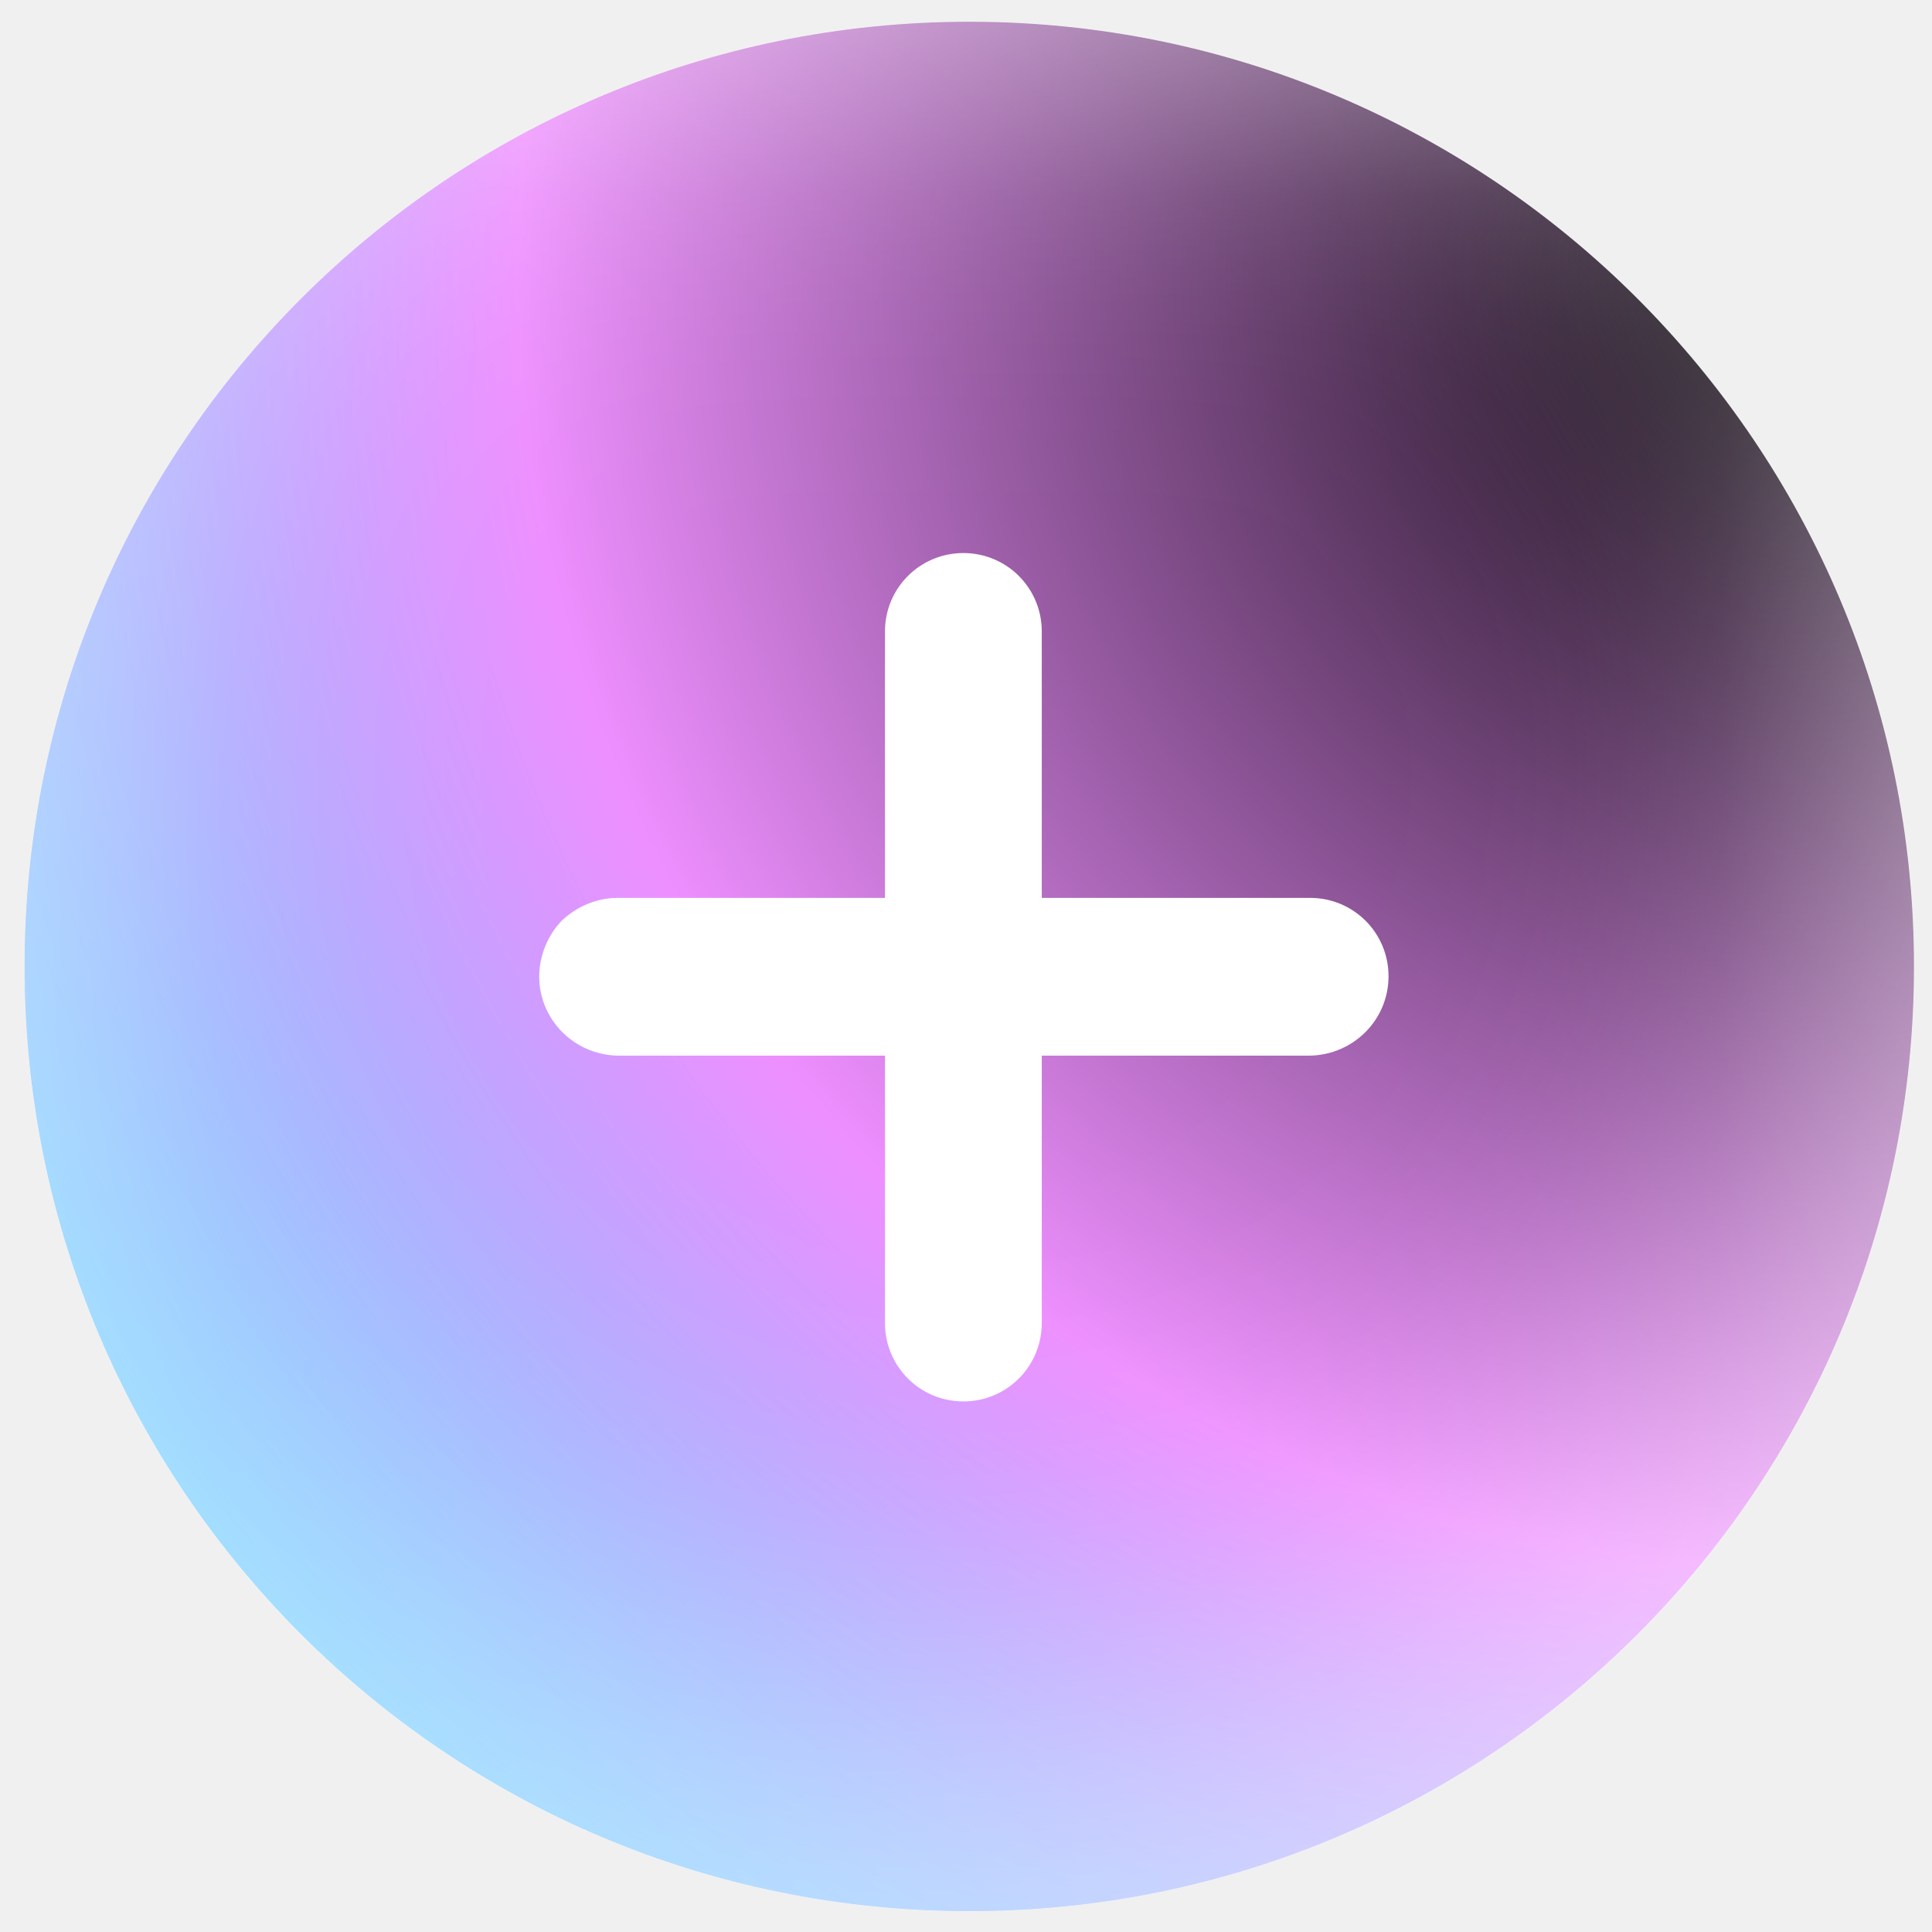
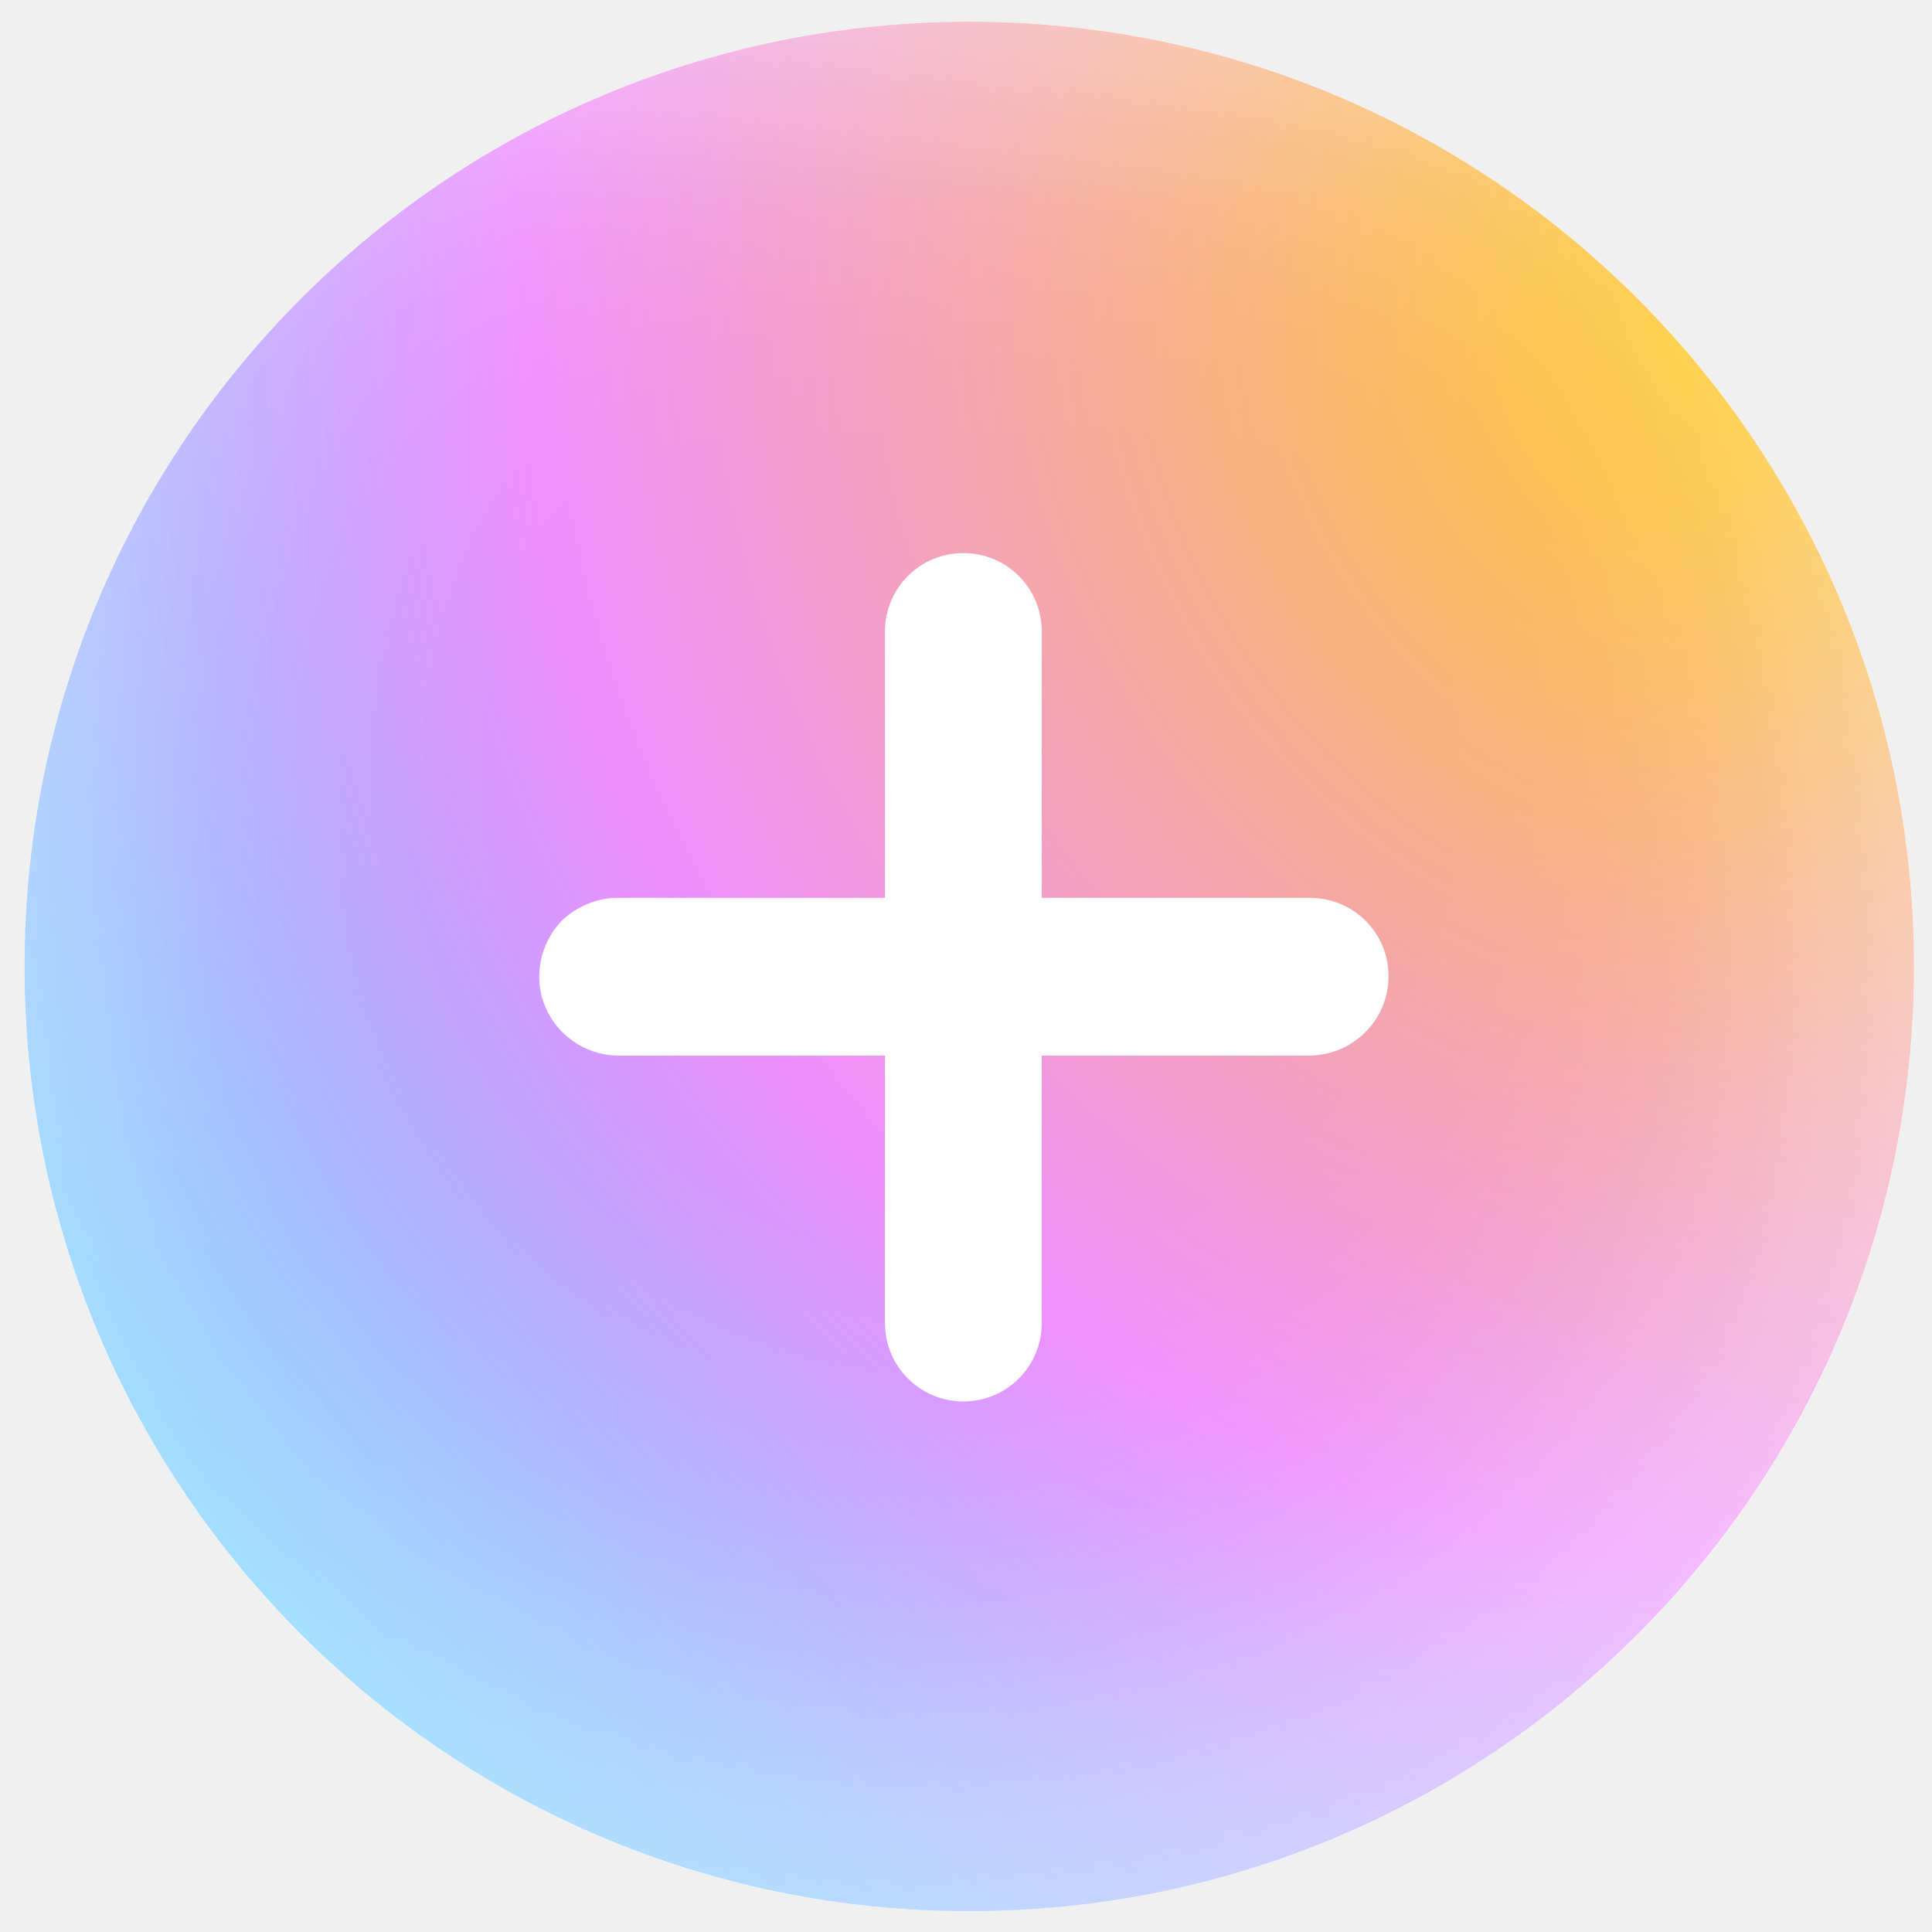
<svg xmlns="http://www.w3.org/2000/svg" viewBox="0 0 49 50" width="24px" height="24px" fill="none">
  <defs>
    <filter id="filter1_i" x="14.5" y="9" width="20" height="22" filterUnits="userSpaceOnUse" color-interpolation-filters="sRGB">
      <feFlood flood-opacity="0" result="BackgroundImageFix" />
      <feBlend mode="normal" in="SourceGraphic" in2="BackgroundImageFix" result="shape" />
      <feColorMatrix in="SourceAlpha" type="matrix" values="0 0 0 0 0 0 0 0 0 0 0 0 0 0 0 0 0 0 127 0" result="hardAlpha" />
      <feOffset dy="-2" />
      <feGaussianBlur stdDeviation="2.5" />
      <feComposite in2="hardAlpha" operator="arithmetic" k2="-1" k3="1" />
      <feColorMatrix type="matrix" values="0 0 0 0 1 0 0 0 0 1 0 0 0 0 1 0 0 0 0.5 0" />
      <feBlend mode="normal" in2="shape" result="effect1_innerShadow" />
    </filter>
    <radialGradient id="paint1_radial" cx="0" cy="0" r="1" gradientUnits="userSpaceOnUse" gradientTransform="translate(33.5711 13.8714) rotate(134.407) scale(24.5464)">
-       <stop stoColor="#FFCF14" />
+       <stop stop-color="#FFCF14" />
      <stop offset="0.559" stop-color="#EE8FFF" />
      <stop offset="1" stop-color="#38DEFF" />
    </radialGradient>
  </defs>
  <g filter="url(#filter1_i)" transform="matrix(2.445006, 0, 0, 2.445006, -35.31846, -26.33277)" style="">
    <circle cx="24.5" cy="21" r="10" fill="url(#paint1_radial)" />
  </g>
  <path d="M 26.461 27.32 L 33.405 27.32 C 34.53 27.296 35.435 26.391 35.435 25.266 C 35.435 24.142 34.53 23.237 33.405 23.237 L 26.461 23.237 L 26.461 16.342 C 26.461 15.218 25.556 14.313 24.432 14.313 C 23.308 14.313 22.403 15.218 22.403 16.342 L 22.403 23.237 L 15.483 23.237 C 14.946 23.237 14.433 23.456 14.041 23.824 C 13.67 24.212 13.46 24.729 13.454 25.266 C 13.454 26.391 14.359 27.296 15.483 27.32 L 22.403 27.32 L 22.403 34.24 C 22.403 35.364 23.308 36.269 24.432 36.269 C 25.556 36.269 26.461 35.364 26.461 34.24 L 26.461 27.32 Z" fill="white" style="" />
</svg>
